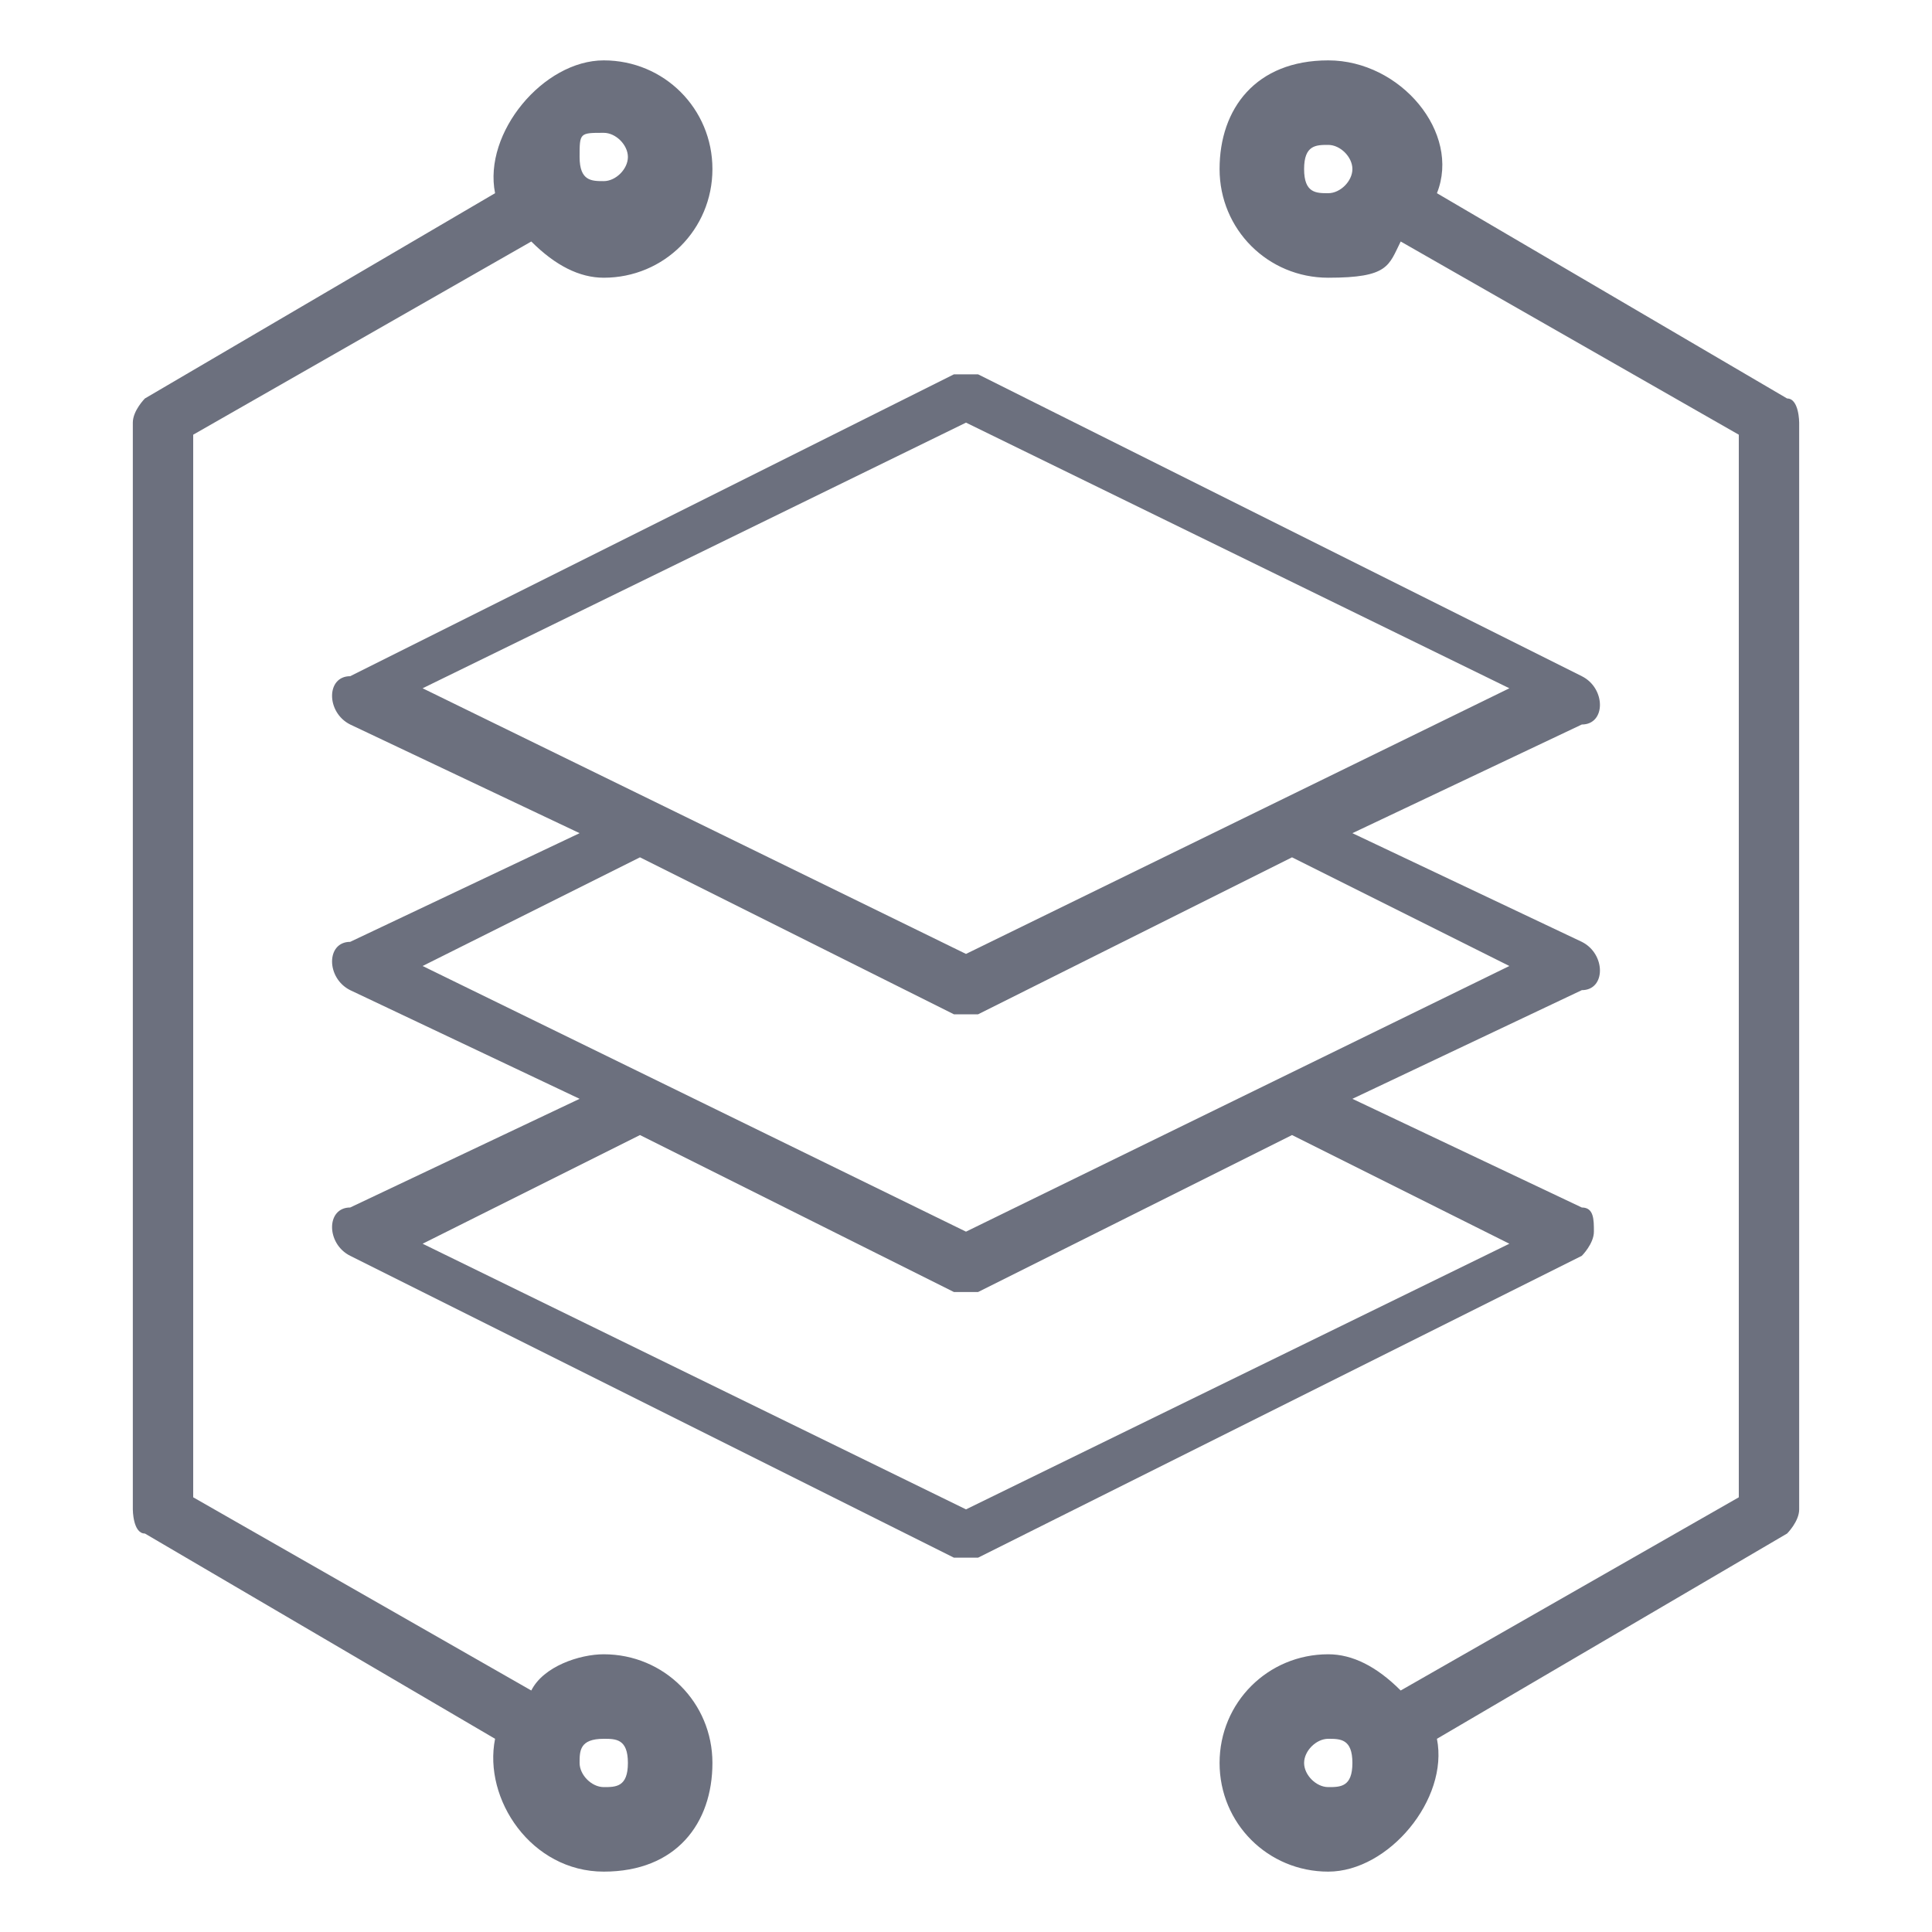
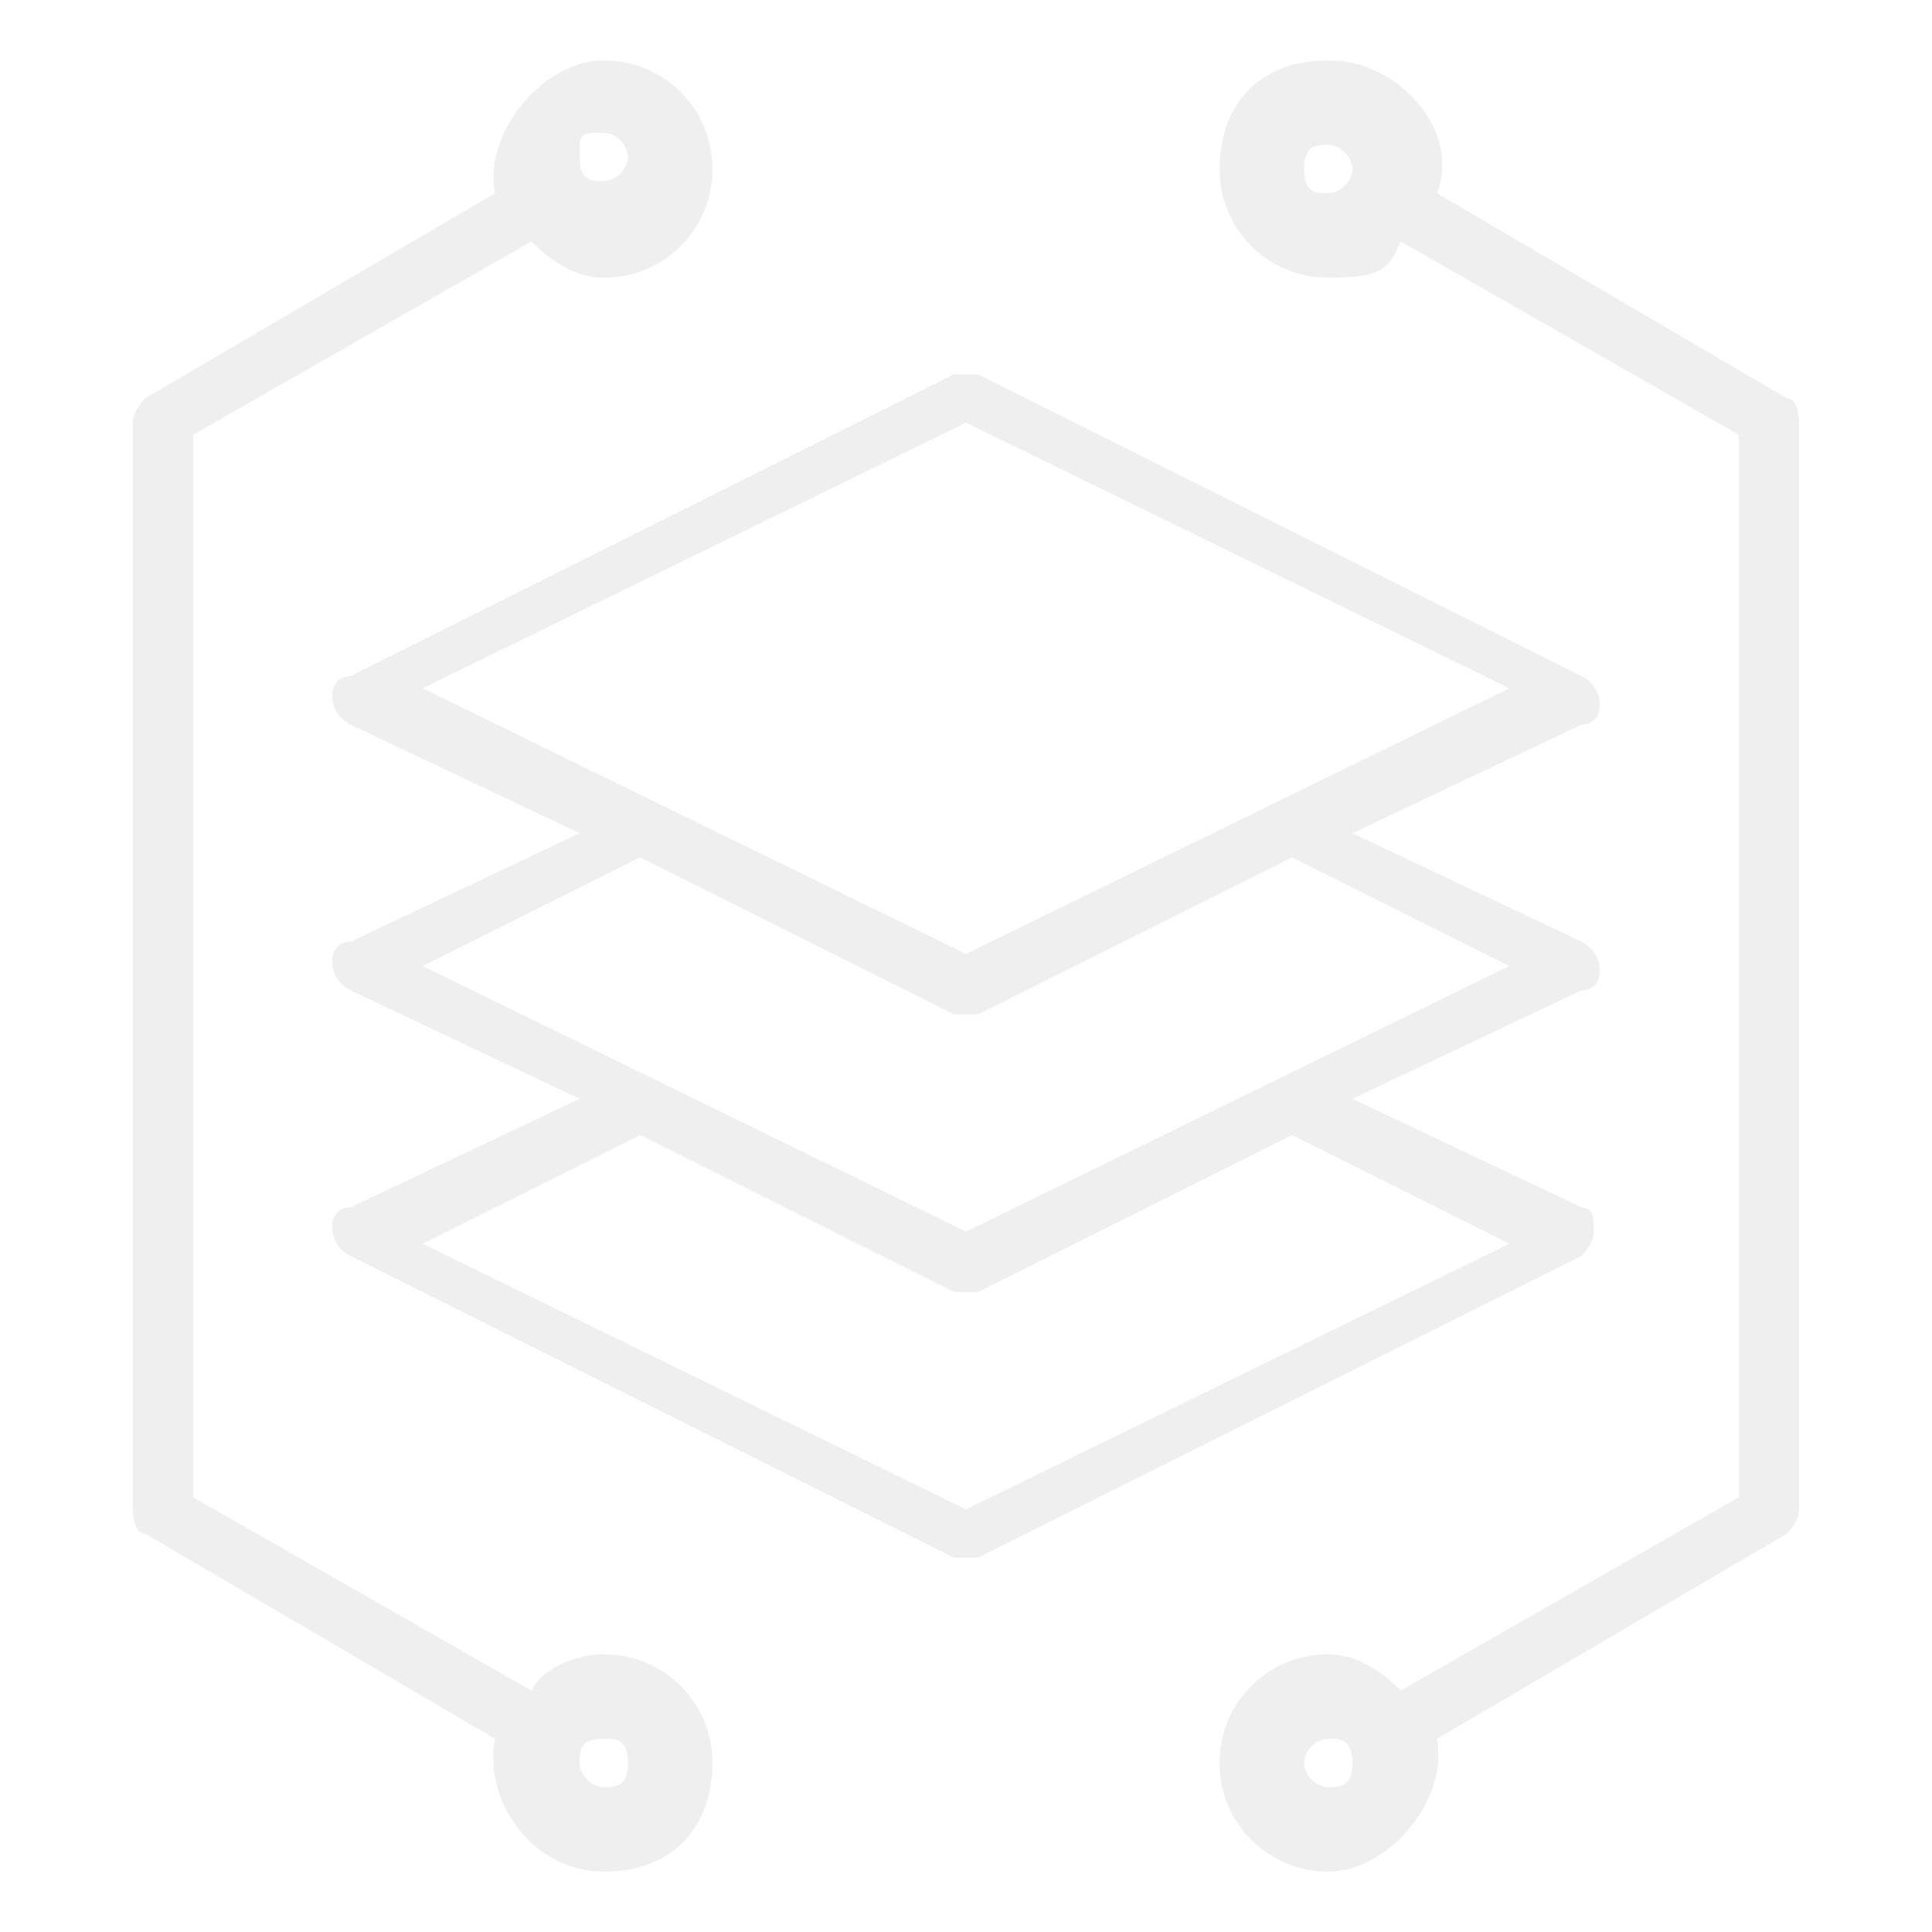
<svg xmlns="http://www.w3.org/2000/svg" id="Layer_1" version="1.1" viewBox="0 0 16 16">
  <defs>
    <style>
      .st0 {
-         fill: #6c707e;
+         fill: #efefef;
      }
    </style>
  </defs>
  <path class="st0" d="M14.8,3.3l-2.9-1.7c.2-.5-.3-1.1-.9-1.1s-.9.4-.9.9.4.9.9.9.5-.1.6-.3l2.8,1.6v8.8l-2.8,1.6c-.2-.2-.4-.3-.6-.3-.5,0-.9.4-.9.9s.4.9.9.9,1-.6.9-1.1l2.9-1.7c0,0,.1-.1.1-.2V3.5c0,0,0-.2-.1-.2ZM11,1.6c-.1,0-.2,0-.2-.2s.1-.2.2-.2.2.1.2.2-.1.2-.2.2ZM11,14.8c-.1,0-.2-.1-.2-.2s.1-.2.2-.2.2,0,.2.2-.1.2-.2.2ZM13.1,7.8l-1.9-.9,1.9-.9c.2,0,.2-.3,0-.4l-5-2.5c0,0-.1,0-.2,0l-5,2.5c-.2,0-.2.3,0,.4l1.9.9-1.9.9c-.2,0-.2.3,0,.4l1.9.9-1.9.9c-.2,0-.2.3,0,.4l5,2.5c0,0,.1,0,.2,0l5-2.5c0,0,.1-.1.1-.2s0-.2-.1-.2l-1.9-.9,1.9-.9c.2,0,.2-.3,0-.4ZM3.5,5.7l4.5-2.2,4.5,2.2-4.5,2.2-4.5-2.2ZM12.5,10.3l-4.5,2.2-4.5-2.2,1.8-.9,2.6,1.3c0,0,.1,0,.2,0l2.6-1.3,1.8.9ZM8,10.2l-4.5-2.2,1.8-.9,2.6,1.3c0,0,.1,0,.2,0l2.6-1.3,1.8.9-4.5,2.2ZM5,13.7c-.2,0-.5.1-.6.3l-2.8-1.6V3.6l2.8-1.6c.2.2.4.3.6.3.5,0,.9-.4.9-.9s-.4-.9-.9-.9-1,.6-.9,1.1l-2.9,1.7c0,0-.1.1-.1.2v9c0,0,0,.2.1.2l2.9,1.7c-.1.5.3,1.1.9,1.1s.9-.4.9-.9-.4-.9-.9-.9ZM5,1.1c.1,0,.2.1.2.2s-.1.2-.2.2-.2,0-.2-.2,0-.2.2-.2ZM5,14.4c.1,0,.2,0,.2.2s-.1.2-.2.2-.2-.1-.2-.2,0-.2.2-.2Z" />
</svg>
